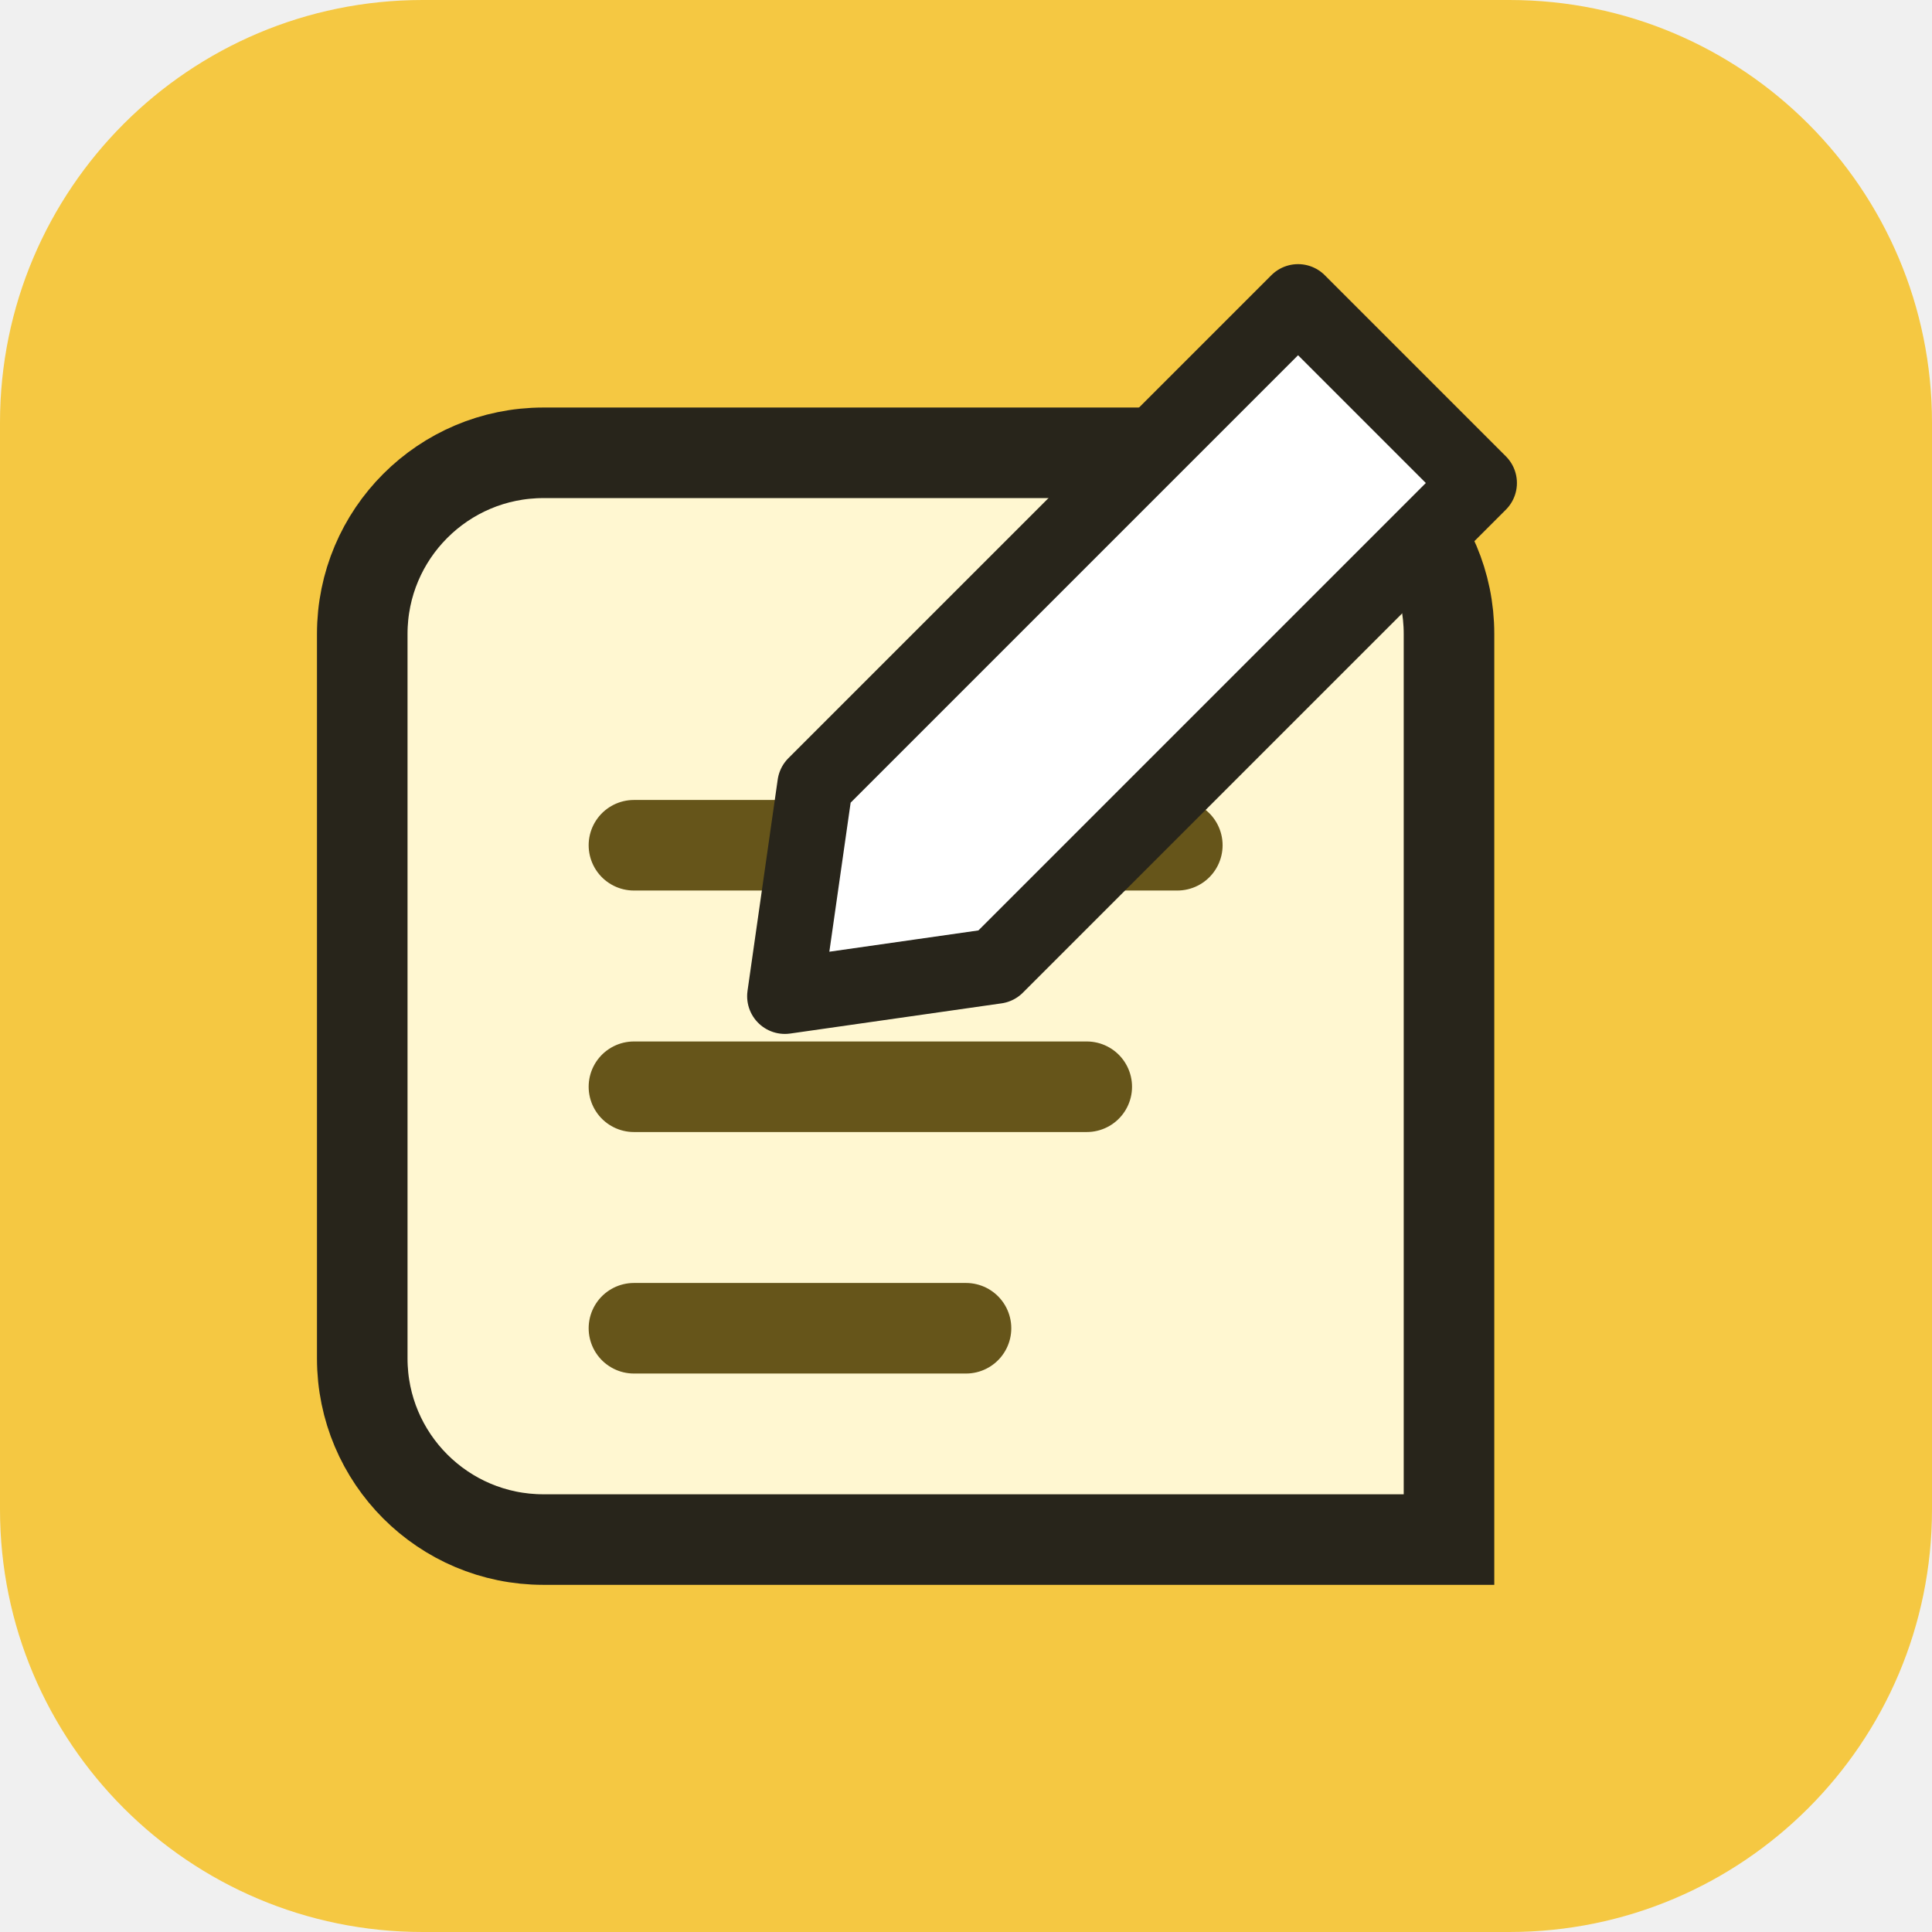
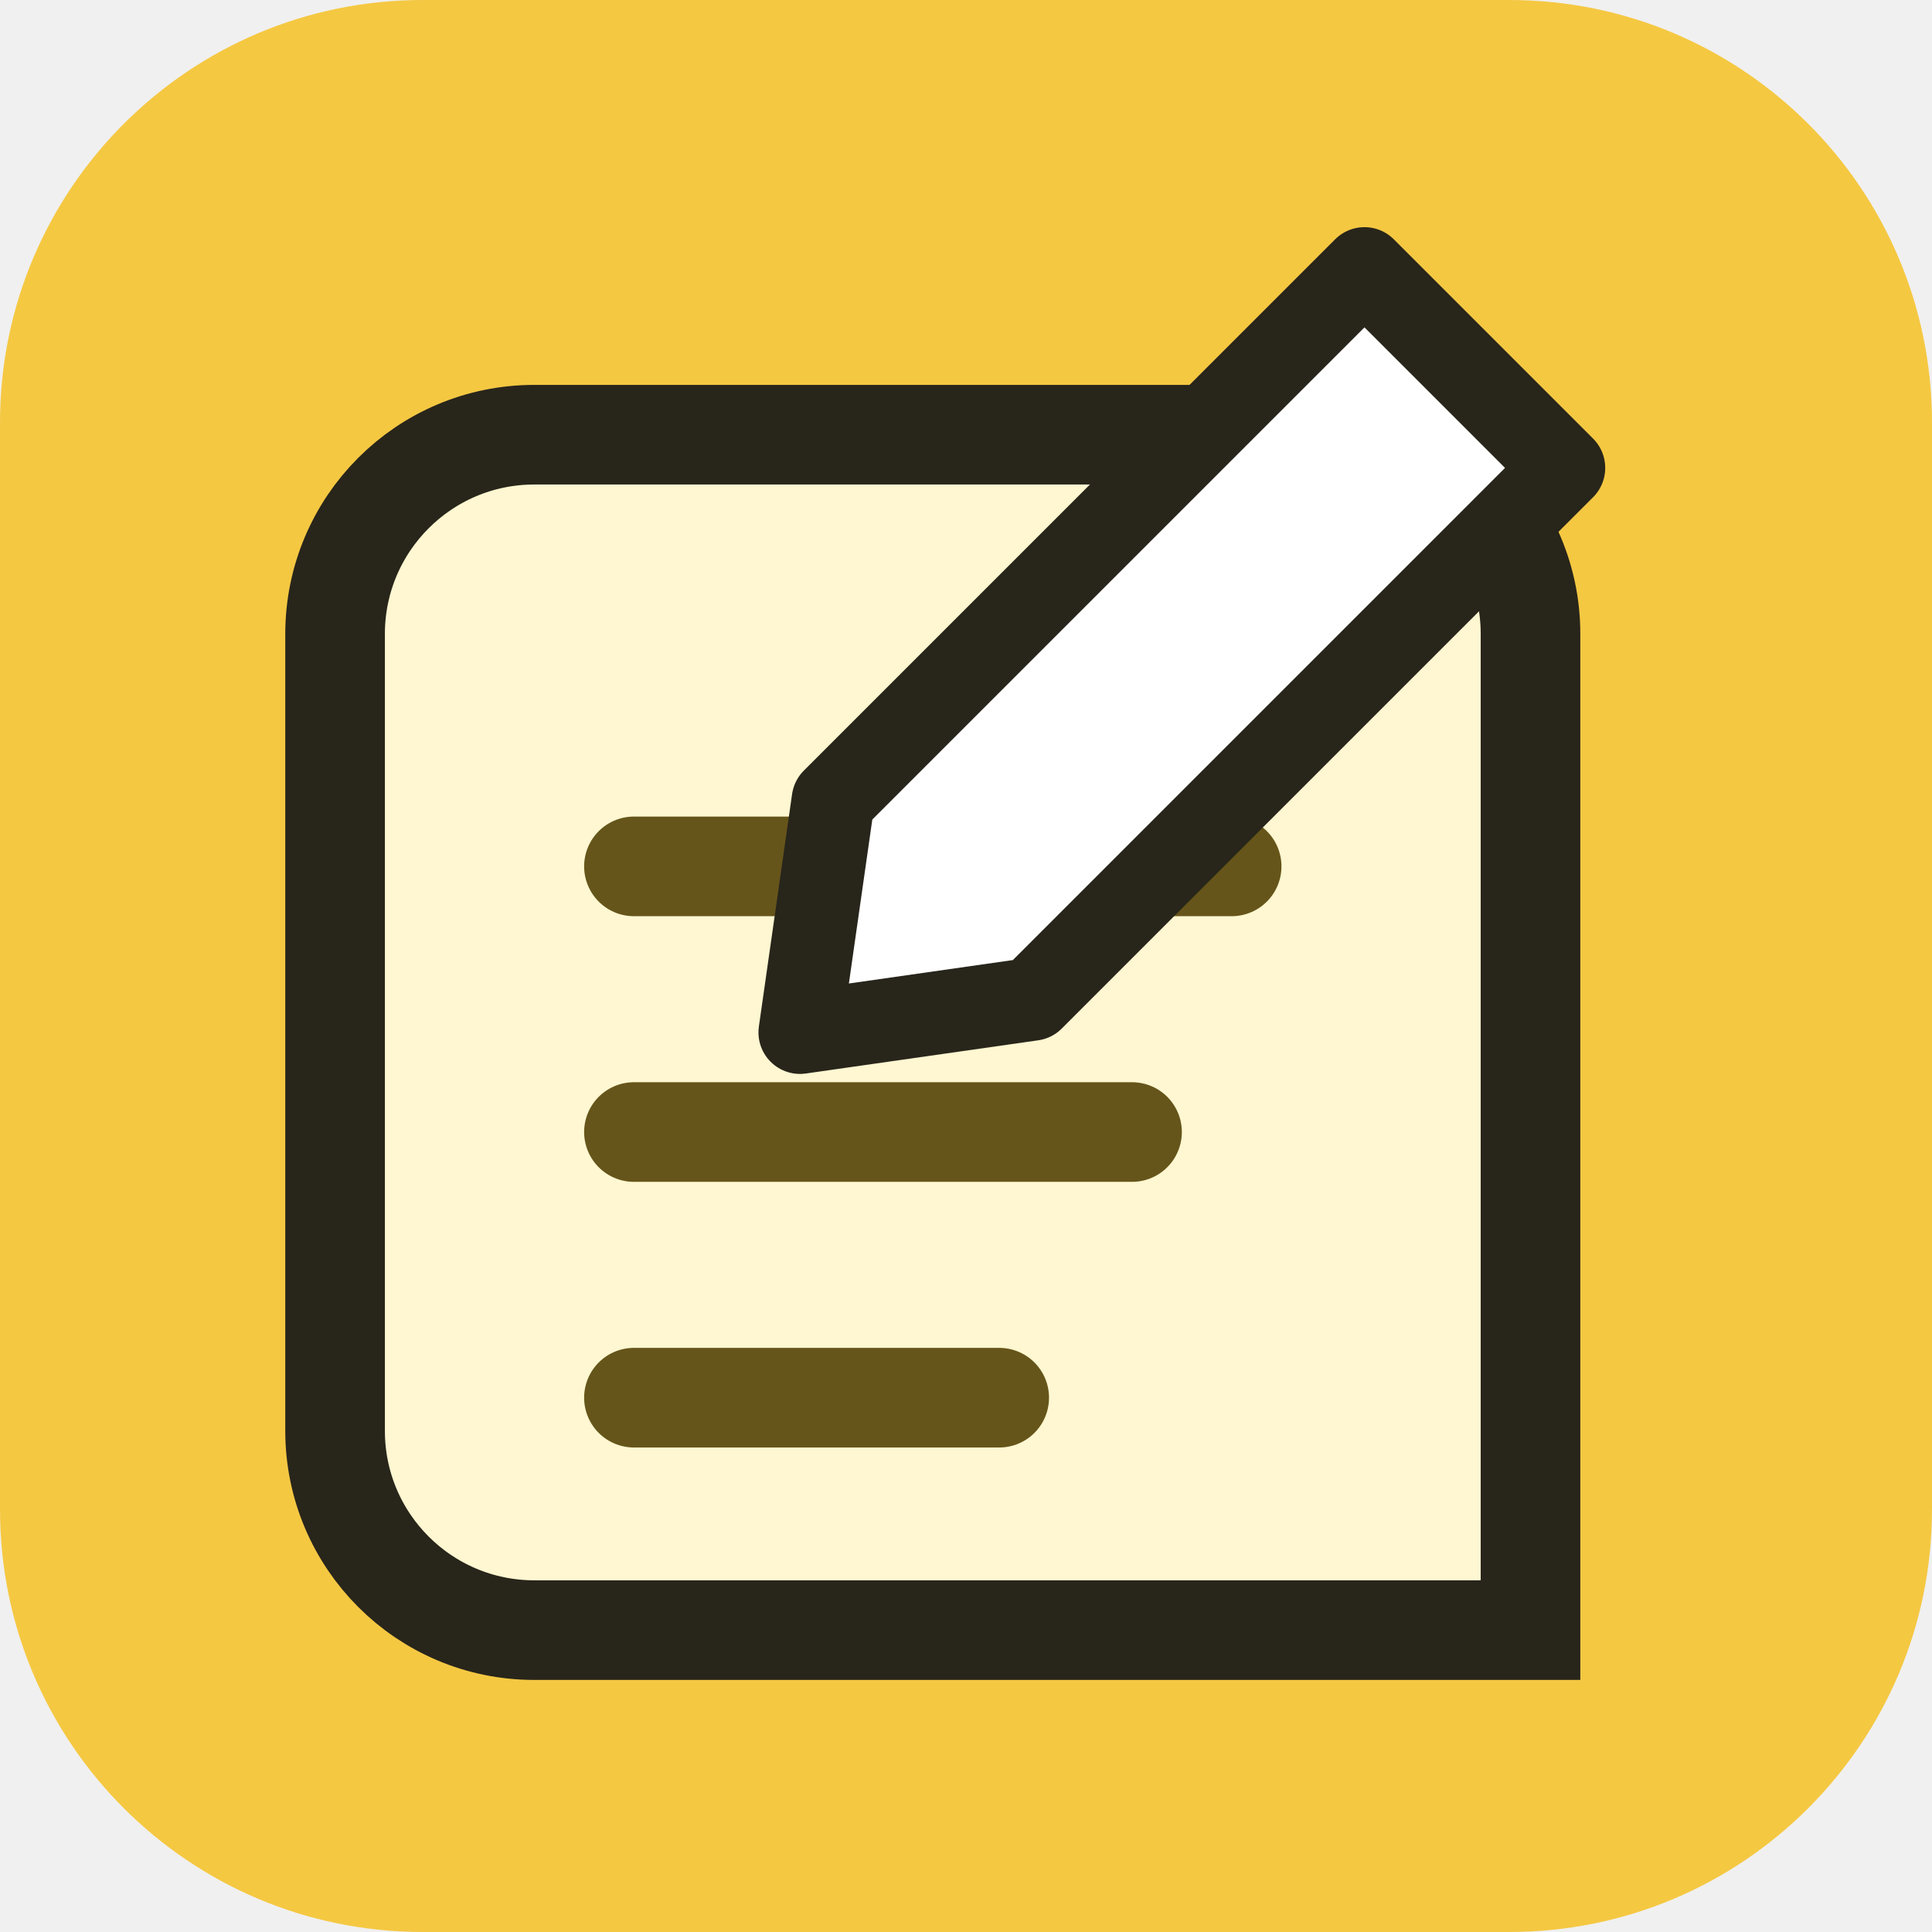
<svg xmlns="http://www.w3.org/2000/svg" viewBox="0 0 64 64" role="img" aria-label="Uranus Notes">
  <rect width="64" height="64" rx="14" fill="#f5c842" />
-   <path d="M18 15h24a6 6 0 0 1 6 6v30H18a6 6 0 0 1-6-6V21a6 6 0 0 1 6-6Z" fill="#fff7d1" stroke="#28251b" stroke-width="3" />
-   <path d="M21 28h18M21 36h15M21 44h11" stroke="#66551a" stroke-width="3" stroke-linecap="round" />
-   <path d="m43 10 6 6-16 16-7 1 1-7Z" fill="#fff" stroke="#28251b" stroke-width="2.5" stroke-linejoin="round" />
+   <g transform="translate(32 32) scale(1.1) translate(-31 -31)">
+     <path d="M18 15h24a6 6 0 0 1 6 6v30H18a6 6 0 0 1-6-6V21a6 6 0 0 1 6-6Z" fill="#fff7d1" stroke="#28251b" stroke-width="3" />
+     <path d="M21 28h18M21 36h15M21 44h11" stroke="#66551a" stroke-width="3" stroke-linecap="round" />
+     <path d="m43 10 6 6-16 16-7 1 1-7Z" fill="#fff" stroke="#28251b" stroke-width="2.5" stroke-linejoin="round" />
+   </g>
</svg>
